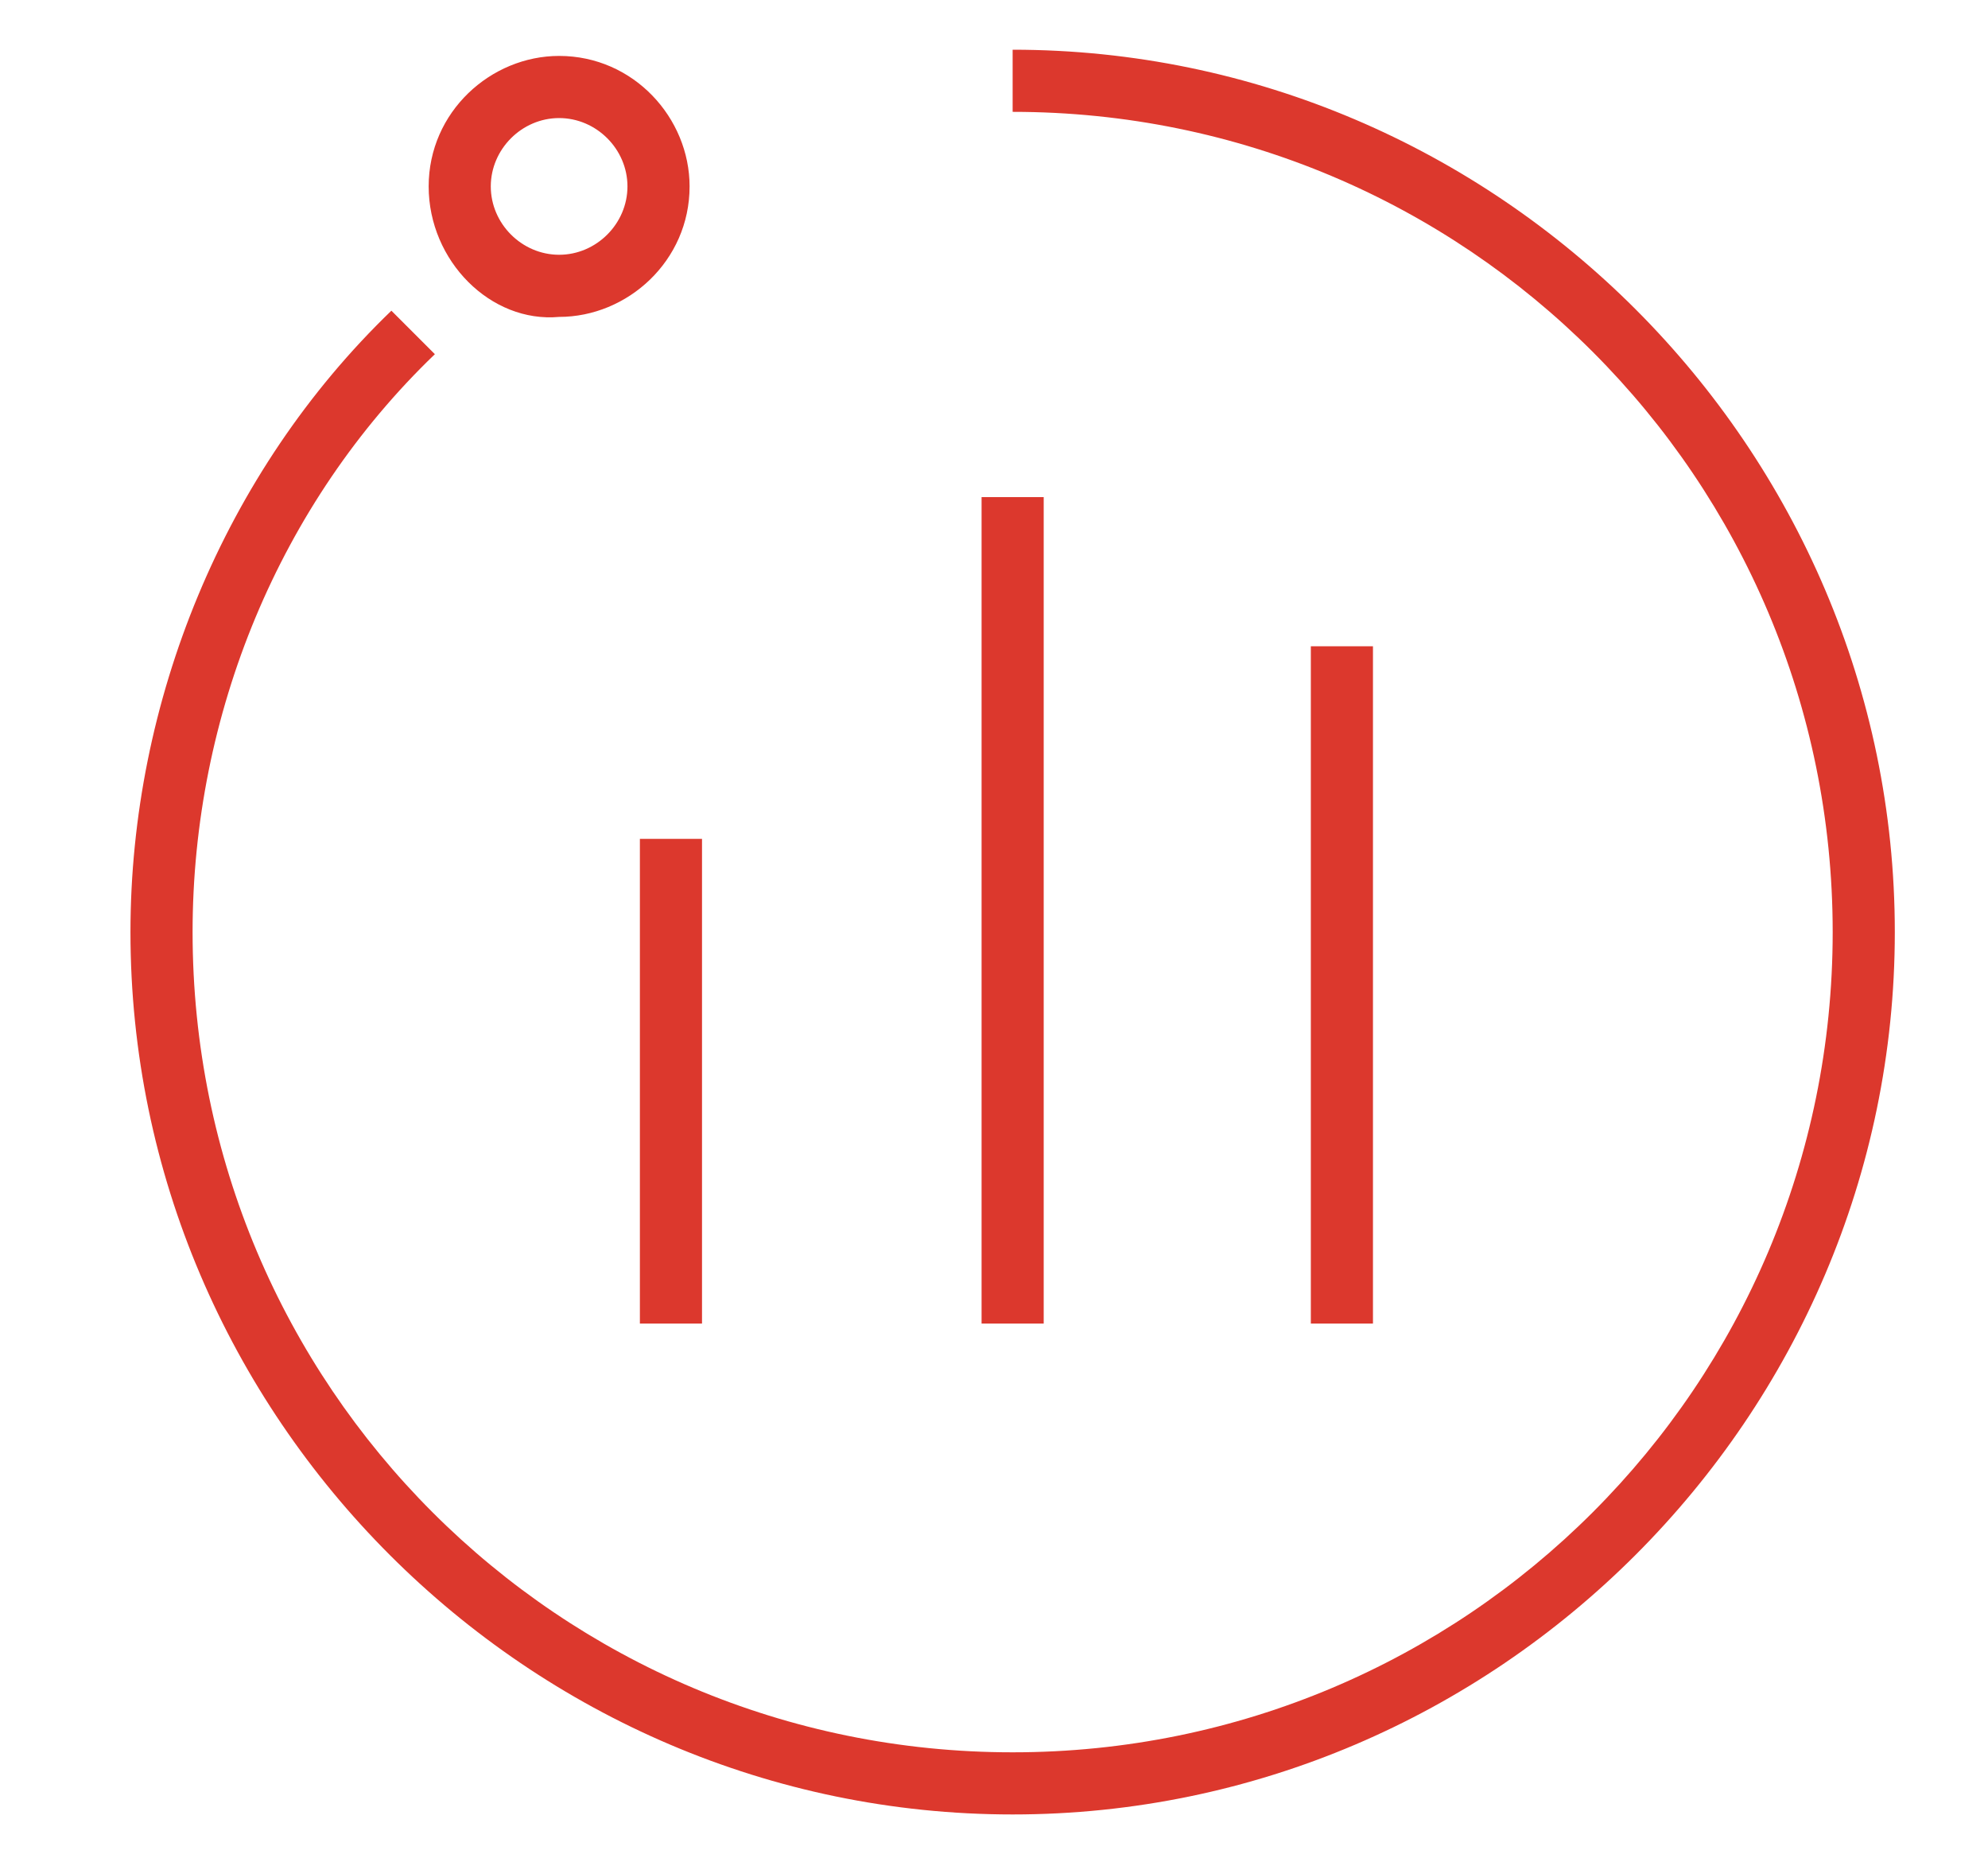
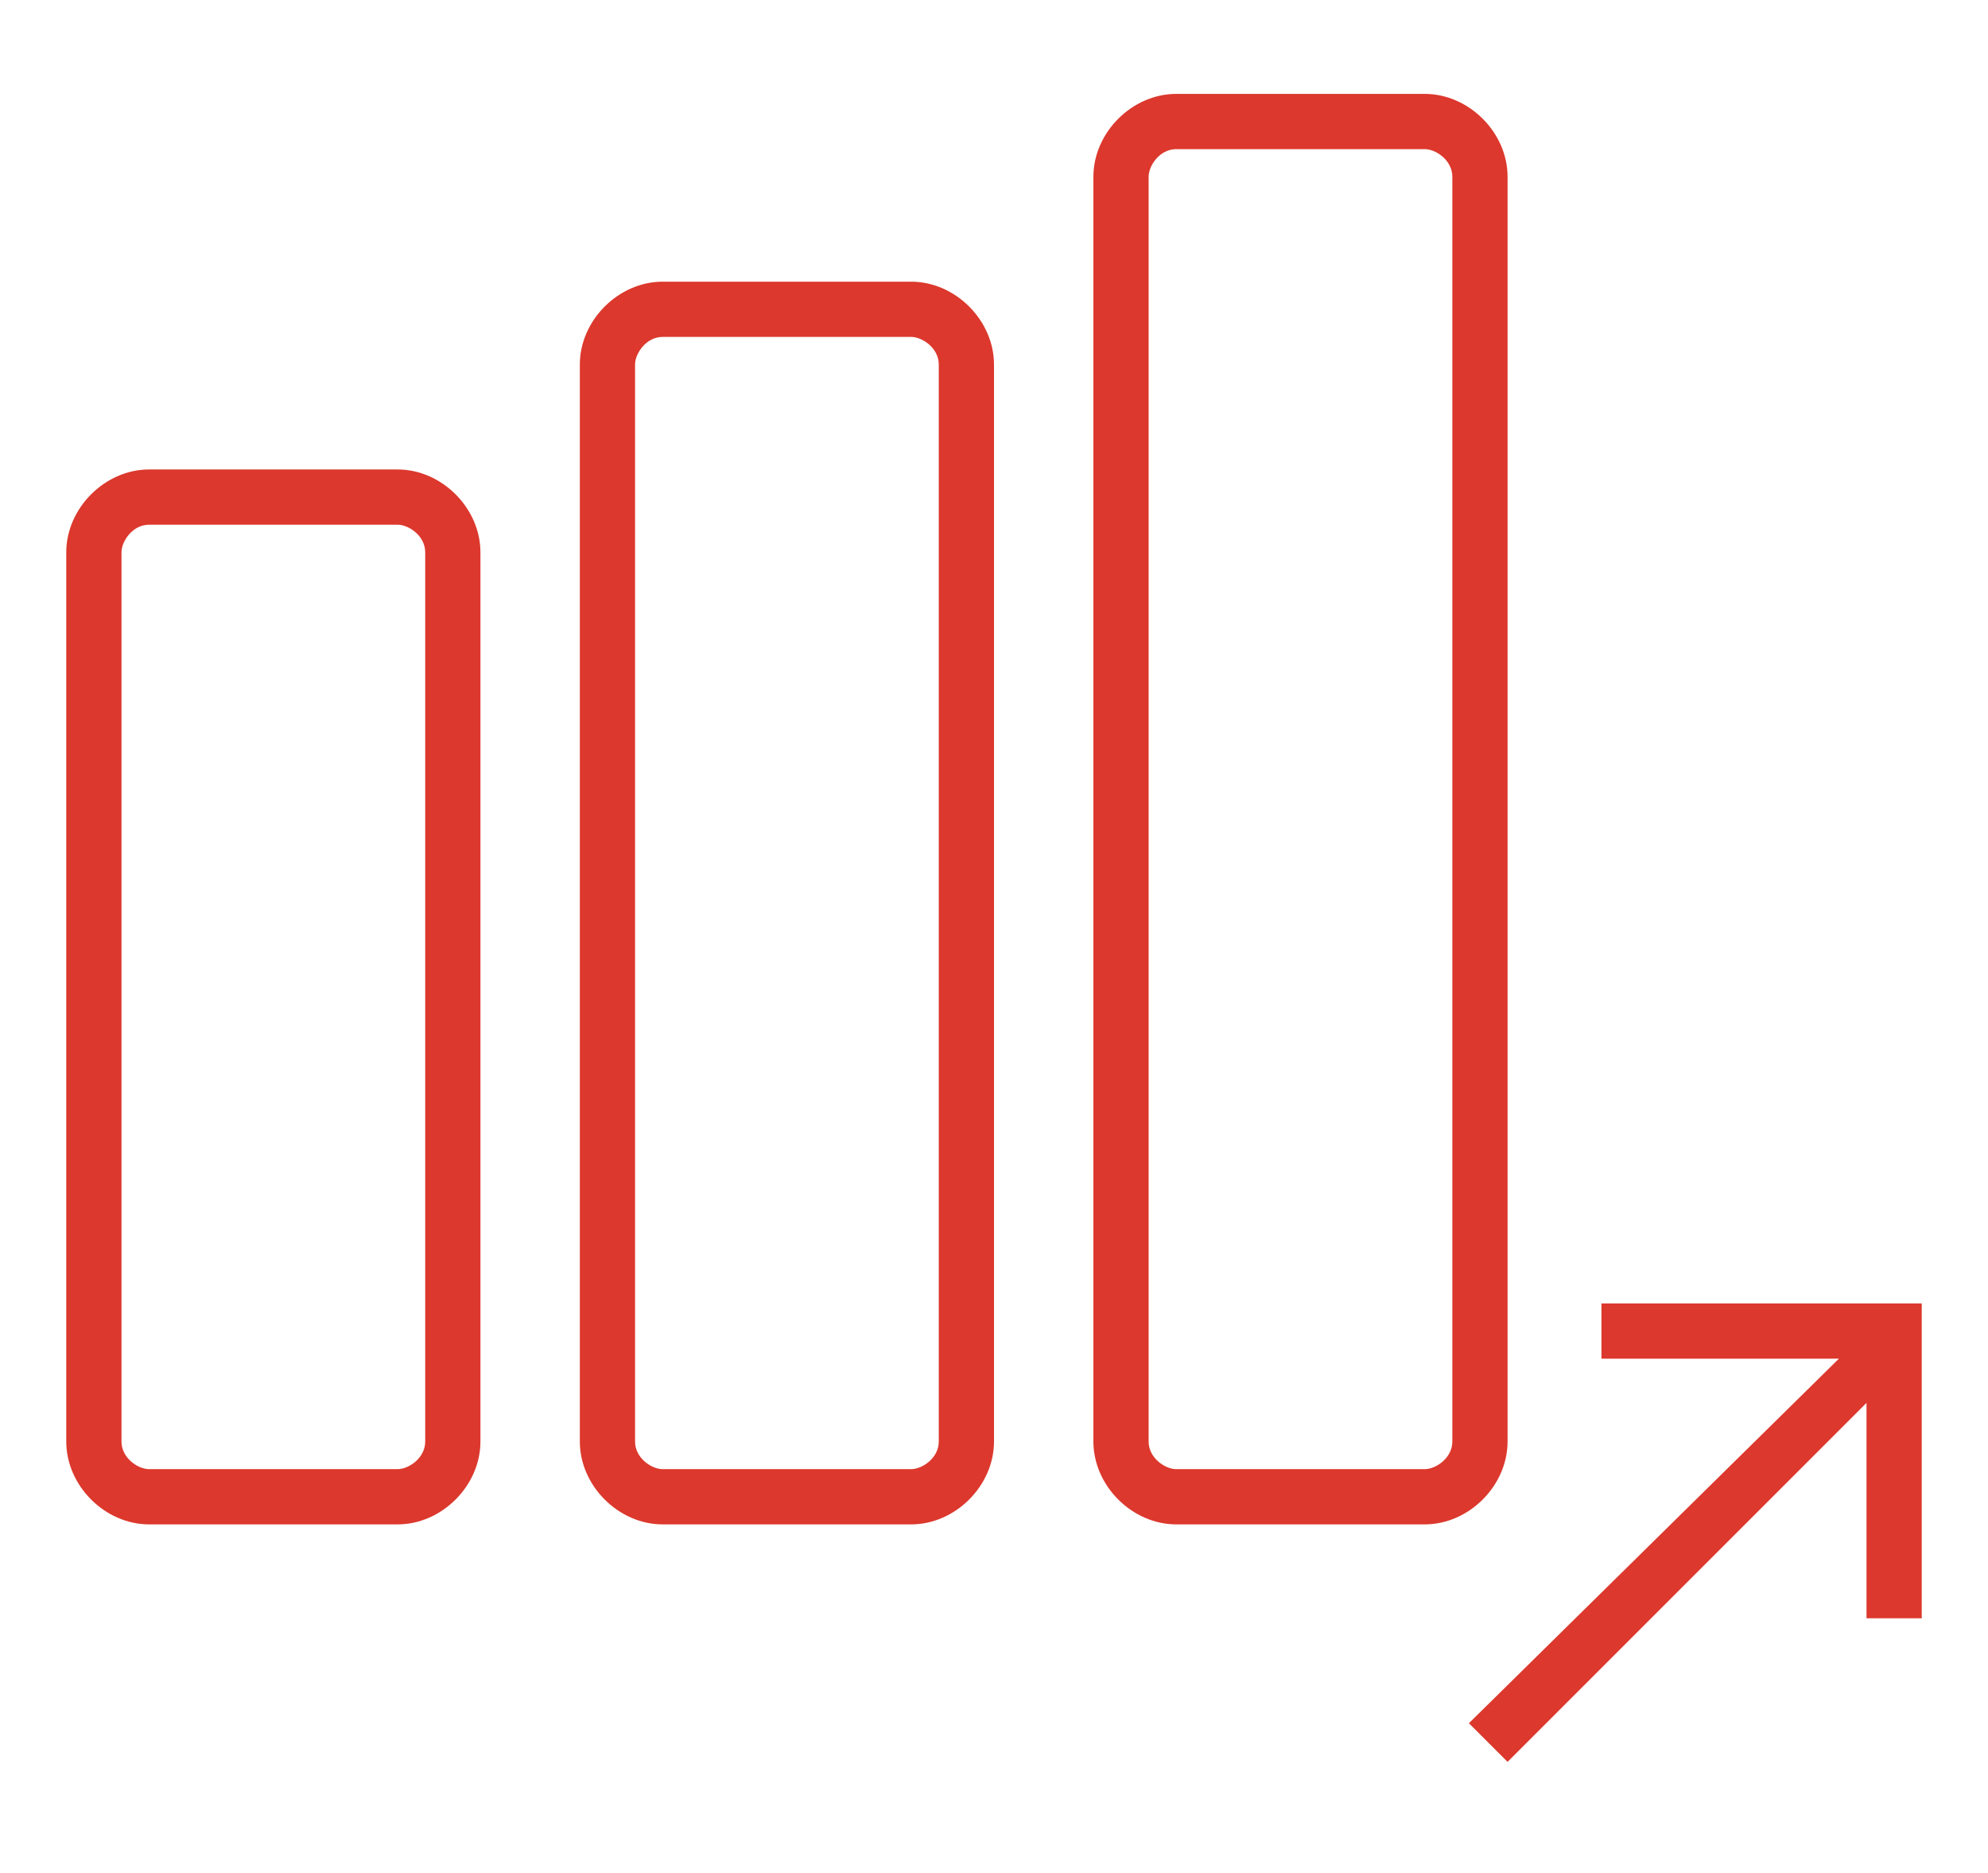
- <svg xmlns="http://www.w3.org/2000/svg" version="1.1" id="Layer_1" x="0px" y="0px" viewBox="0 0 32 29.9" style="enable-background:new 0 0 32 29.9;" xml:space="preserve">
+ <svg xmlns="http://www.w3.org/2000/svg" version="1.1" id="Layer_1" x="0px" y="0px" viewBox="0 0 36 33.9" style="enable-background:new 0 0 36 33.9;" xml:space="preserve">
  <style type="text/css">
	.st0{fill:#DC382D;}
</style>
-   <path class="st0" d="M30.5,15c0,7.8-6.4,14.2-14.2,14.2S2.1,22.8,2.1,15c0-3.7,1.5-7.4,4.2-10l0.7,0.7C4.5,8.1,3.1,11.5,3.1,15  c0,7.3,5.9,13.2,13.2,13.2c7.3,0,13.2-5.9,13.2-13.2c0-7.3-5.9-13.2-13.2-13.2v-1C24.1,0.8,30.5,7.2,30.5,15z M6.9,3  c0-1.2,1-2.1,2.1-2.1c1.2,0,2.1,1,2.1,2.1c0,1.2-1,2.1-2.1,2.1C7.9,5.2,6.9,4.2,6.9,3z M7.9,3c0,0.6,0.5,1.1,1.1,1.1  c0.6,0,1.1-0.5,1.1-1.1c0-0.6-0.5-1.1-1.1-1.1C8.4,1.9,7.9,2.4,7.9,3z M10.3,21.3h1v-7.8h-1V21.3z M16.8,8h-1v13.3h1V8z M21.1,10.4  v10.9h1V10.4H21.1z" />
+   <path class="st0" d="M16.5,5.1H12c-0.8,0-1.5,0.7-1.5,1.5v19.5c0,0.8,0.7,1.5,1.5,1.5h4.5c0.8,0,1.5-0.7,1.5-1.5V6.6  C18,5.8,17.3,5.1,16.5,5.1z M17,26.1c0,0.3-0.3,0.5-0.5,0.5H12c-0.2,0-0.5-0.2-0.5-0.5V6.6c0-0.2,0.2-0.5,0.5-0.5h4.5  c0.2,0,0.5,0.2,0.5,0.5V26.1z M27.3,26.1V3.2c0-0.8-0.7-1.5-1.5-1.5h-4.5c-0.8,0-1.5,0.7-1.5,1.5v22.9c0,0.8,0.7,1.5,1.5,1.5h4.5  C26.6,27.6,27.3,26.9,27.3,26.1z M26.3,26.1c0,0.3-0.3,0.5-0.5,0.5h-4.5c-0.2,0-0.5-0.2-0.5-0.5V3.2c0-0.2,0.2-0.5,0.5-0.5h4.5  c0.2,0,0.5,0.2,0.5,0.5V26.1z M7.2,8.5H2.7c-0.8,0-1.5,0.7-1.5,1.5v16.1c0,0.8,0.7,1.5,1.5,1.5h4.5c0.8,0,1.5-0.7,1.5-1.5V10  C8.7,9.2,8,8.5,7.2,8.5z M7.7,26.1c0,0.3-0.3,0.5-0.5,0.5H2.7c-0.2,0-0.5-0.2-0.5-0.5V10c0-0.2,0.2-0.5,0.5-0.5h4.5  c0.2,0,0.5,0.2,0.5,0.5V26.1z M34.8,23.5v5.8h-1v-3.9l-6.5,6.5l-0.7-0.7l6.7-6.6H29v-1H34.8z" />
</svg>
